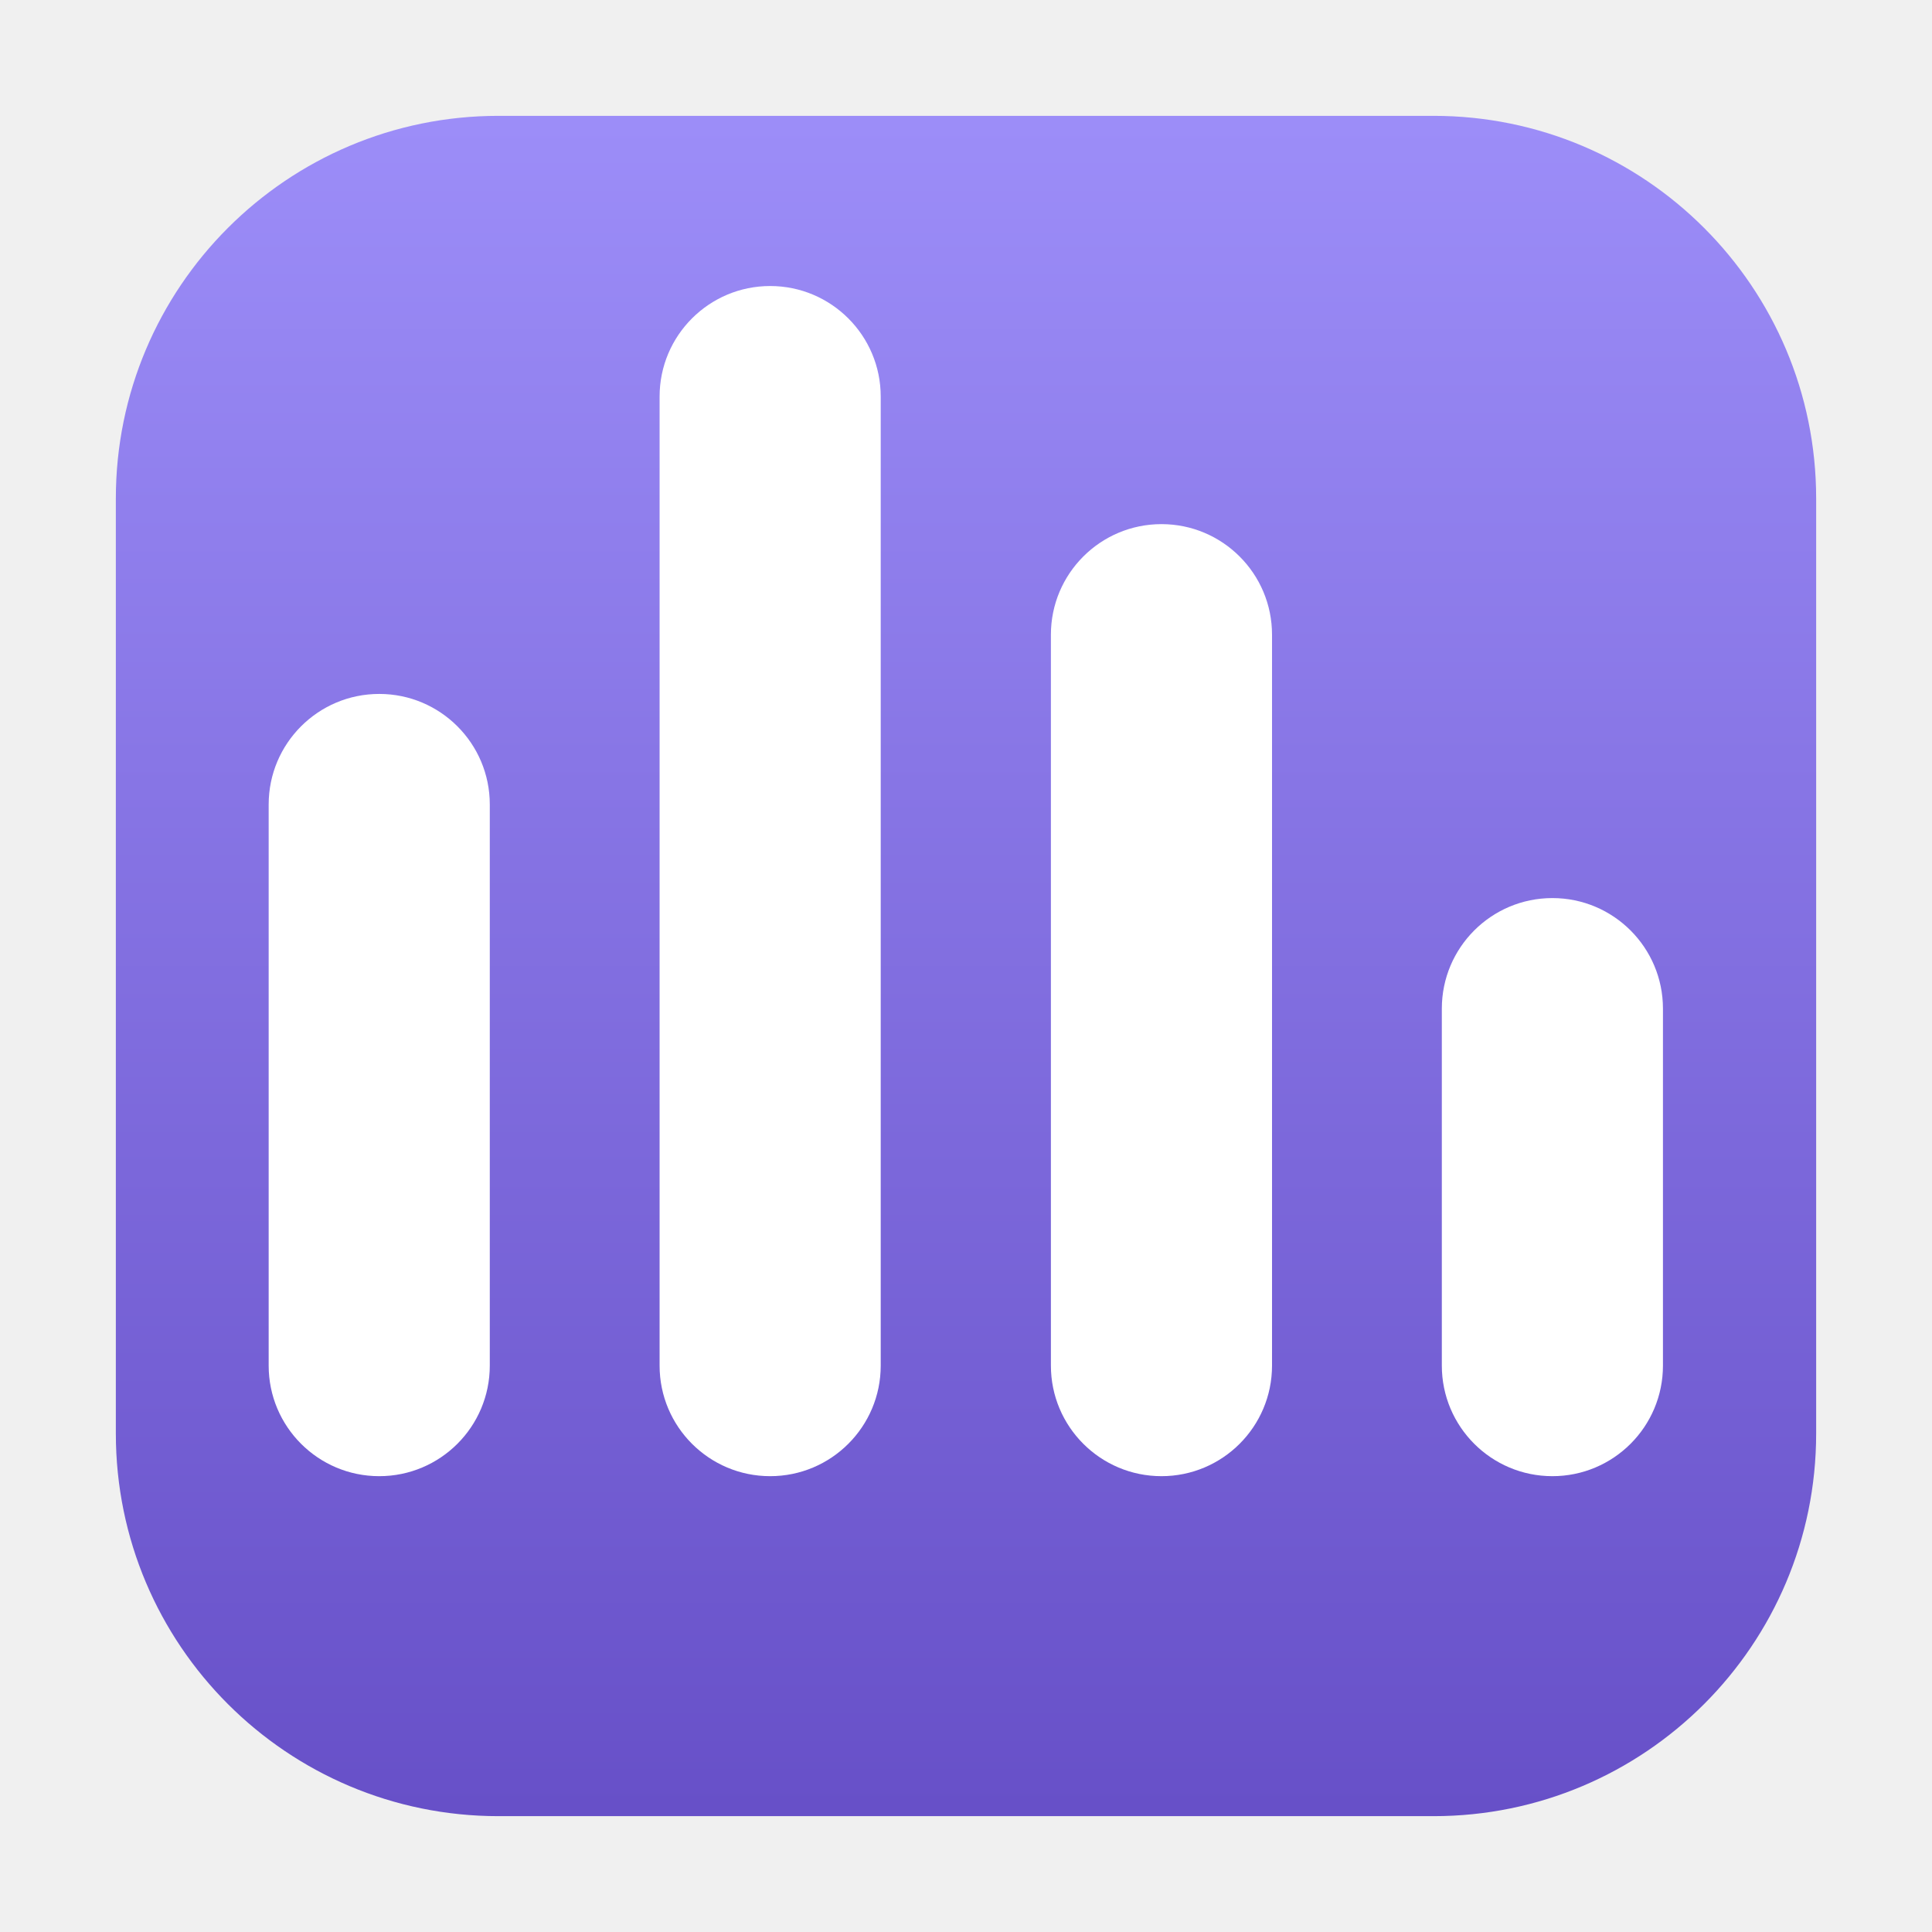
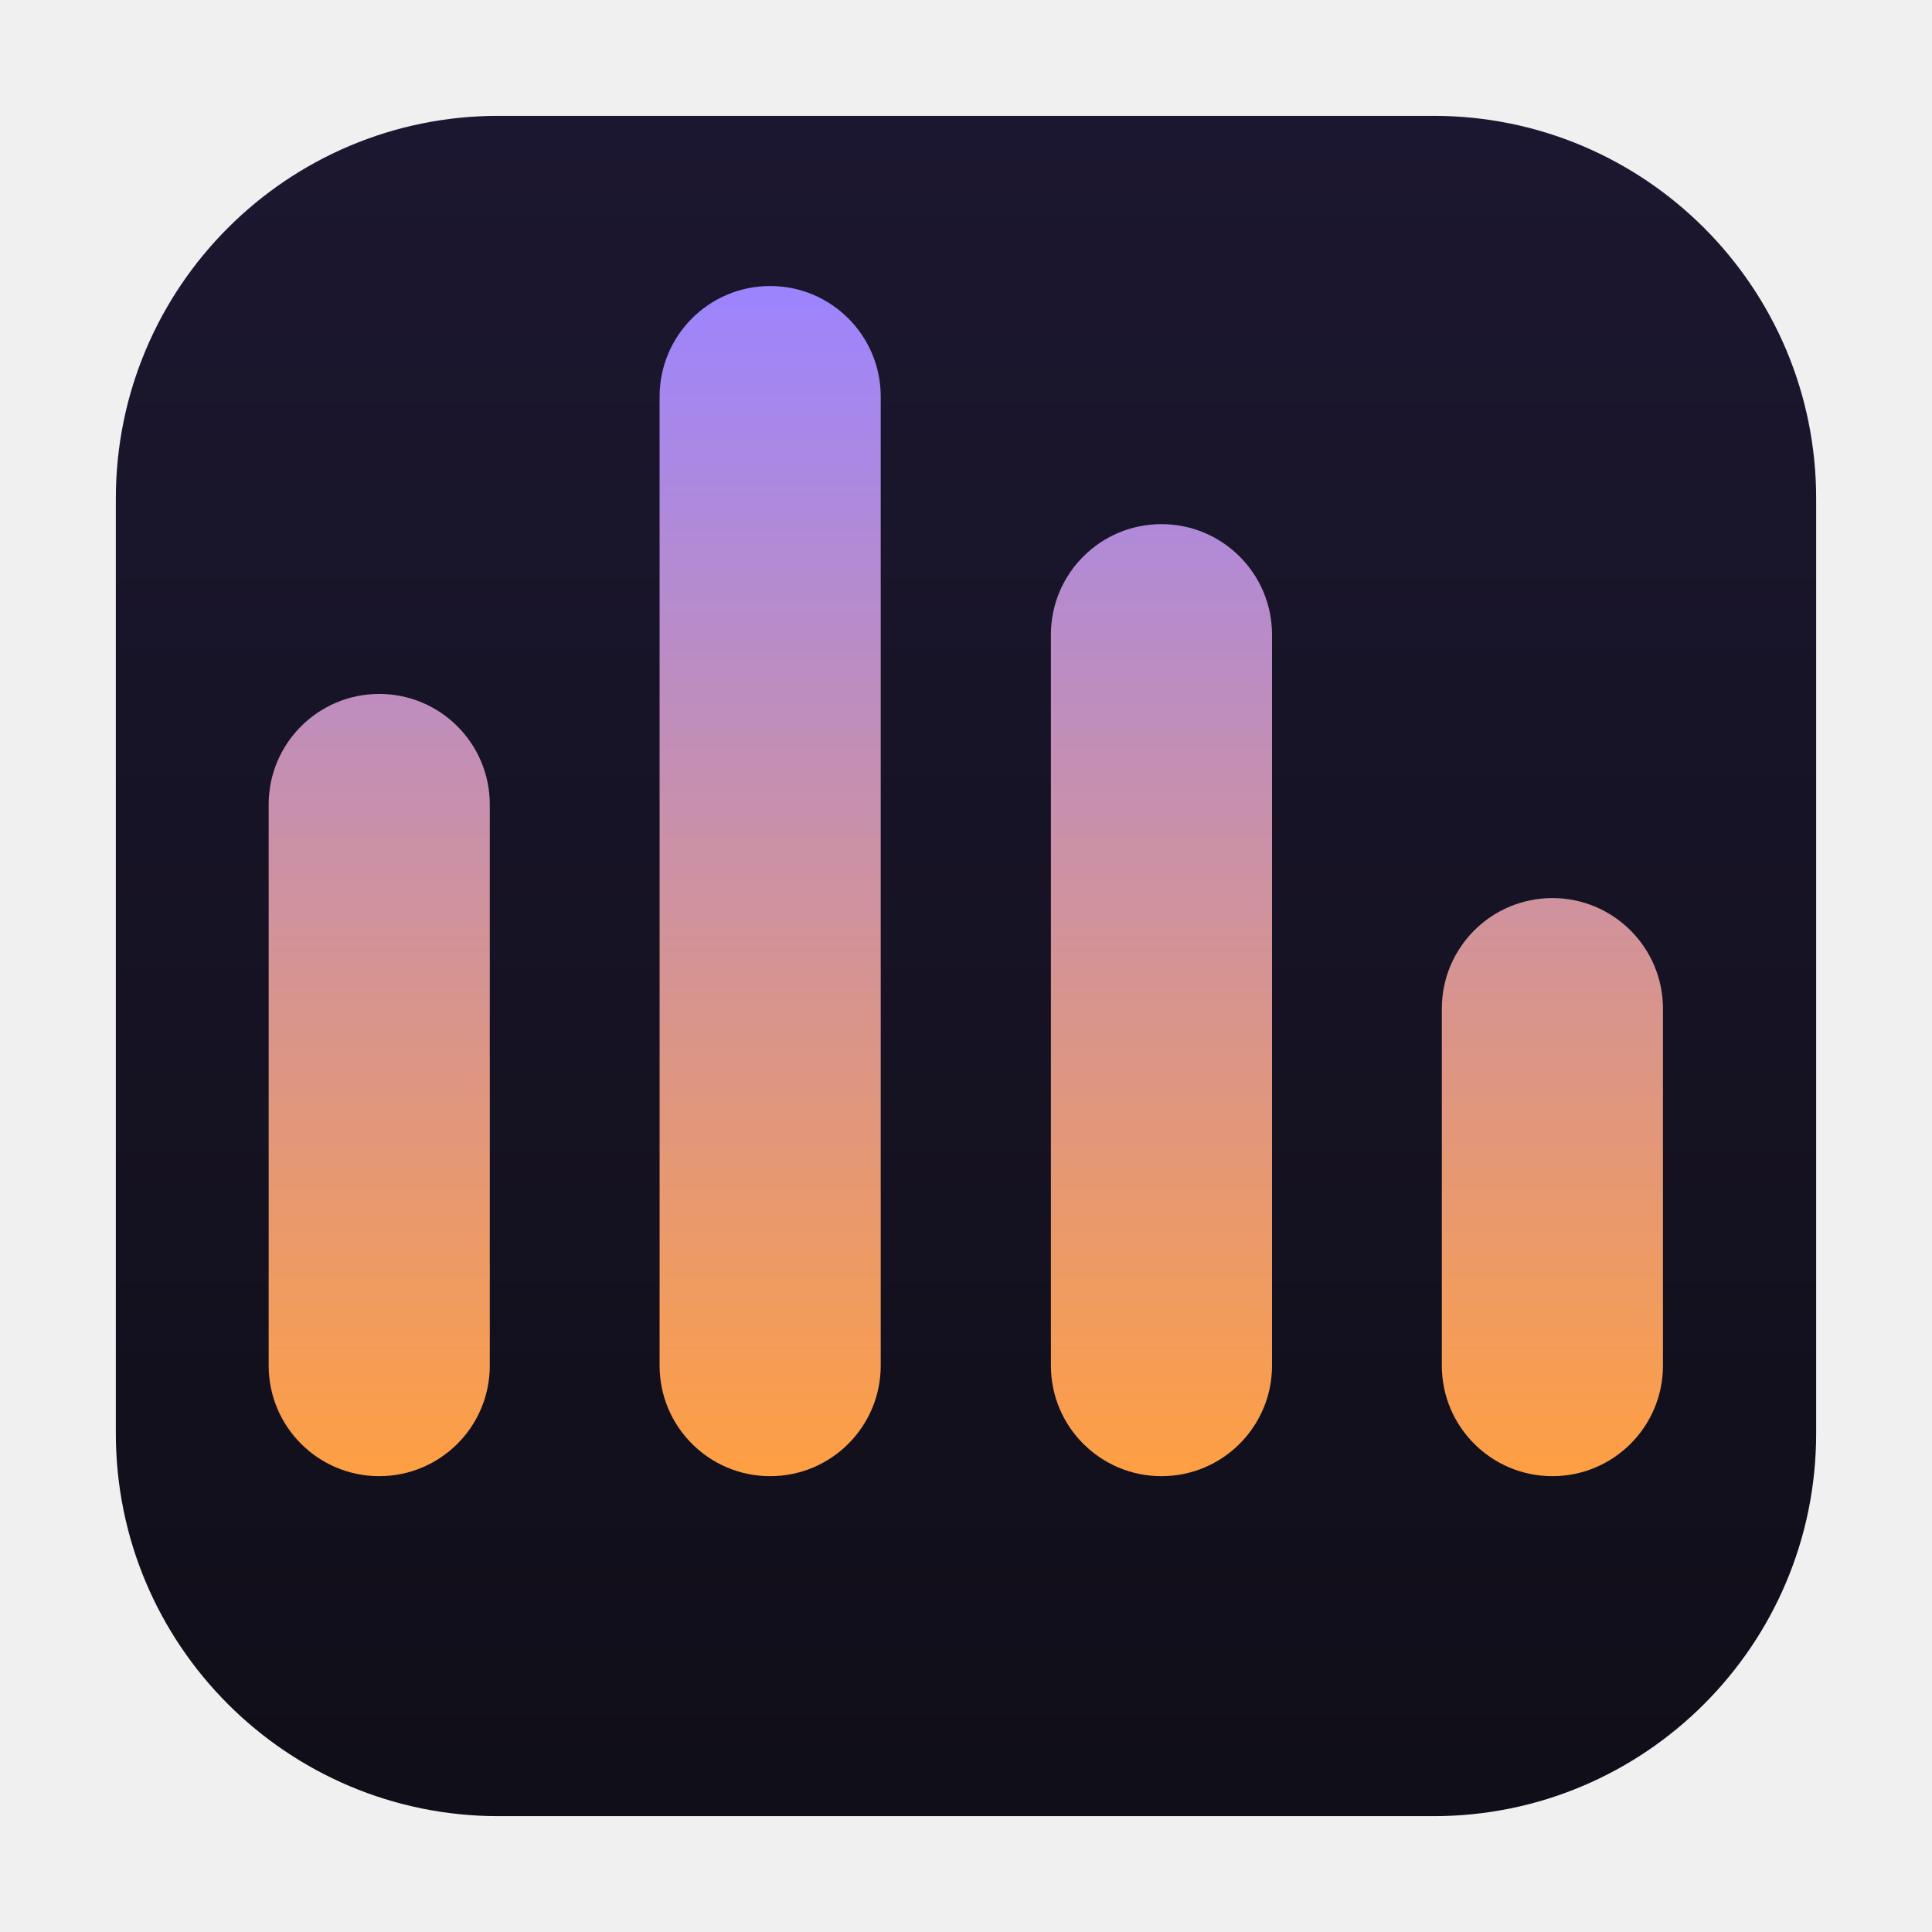
<svg xmlns="http://www.w3.org/2000/svg" width="512" height="512" viewBox="0 0 512 512">
  <defs>
-     <linearGradient id="brand" x1="0" y1="0" x2="0" y2="1">
-       <stop offset="0" stop-color="#9C8DF8" />
-       <stop offset="1" stop-color="#6750C8" />
+     <linearGradient id="bg" x1="0" y1="0" x2="0" y2="1">
+       <stop offset="0" stop-color="#1C1730" />
+       <stop offset="1" stop-color="#100E18" />
+     </linearGradient>
+     <linearGradient id="bars" gradientUnits="userSpaceOnUse" x1="0" y1="75.8" x2="0" y2="391.2">
+       <stop offset="0" stop-color="#9C84FF" />
+       <stop offset="1" stop-color="#FF9F43" />
    </linearGradient>
  </defs>
-   <rect x="30.7" y="30.7" width="450.6" height="450.6" rx="101.4" ry="101.4" fill="url(#brand)" />
-   <g fill="#FFFFFF">
+   <rect x="30.7" y="30.7" width="450.6" height="450.6" rx="101.4" ry="101.4" fill="url(#bg)" />
+   <g fill="url(#bars)">
    <rect x="71.2" y="183.9" width="58.6" height="207.3" rx="29.3" ry="29.3" />
    <rect x="174.8" y="75.8" width="58.6" height="315.4" rx="29.3" ry="29.3" />
    <rect x="278.5" y="138.9" width="58.6" height="252.3" rx="29.3" ry="29.3" />
    <rect x="382.1" y="238.0" width="58.6" height="153.2" rx="29.3" ry="29.3" />
  </g>
</svg>
